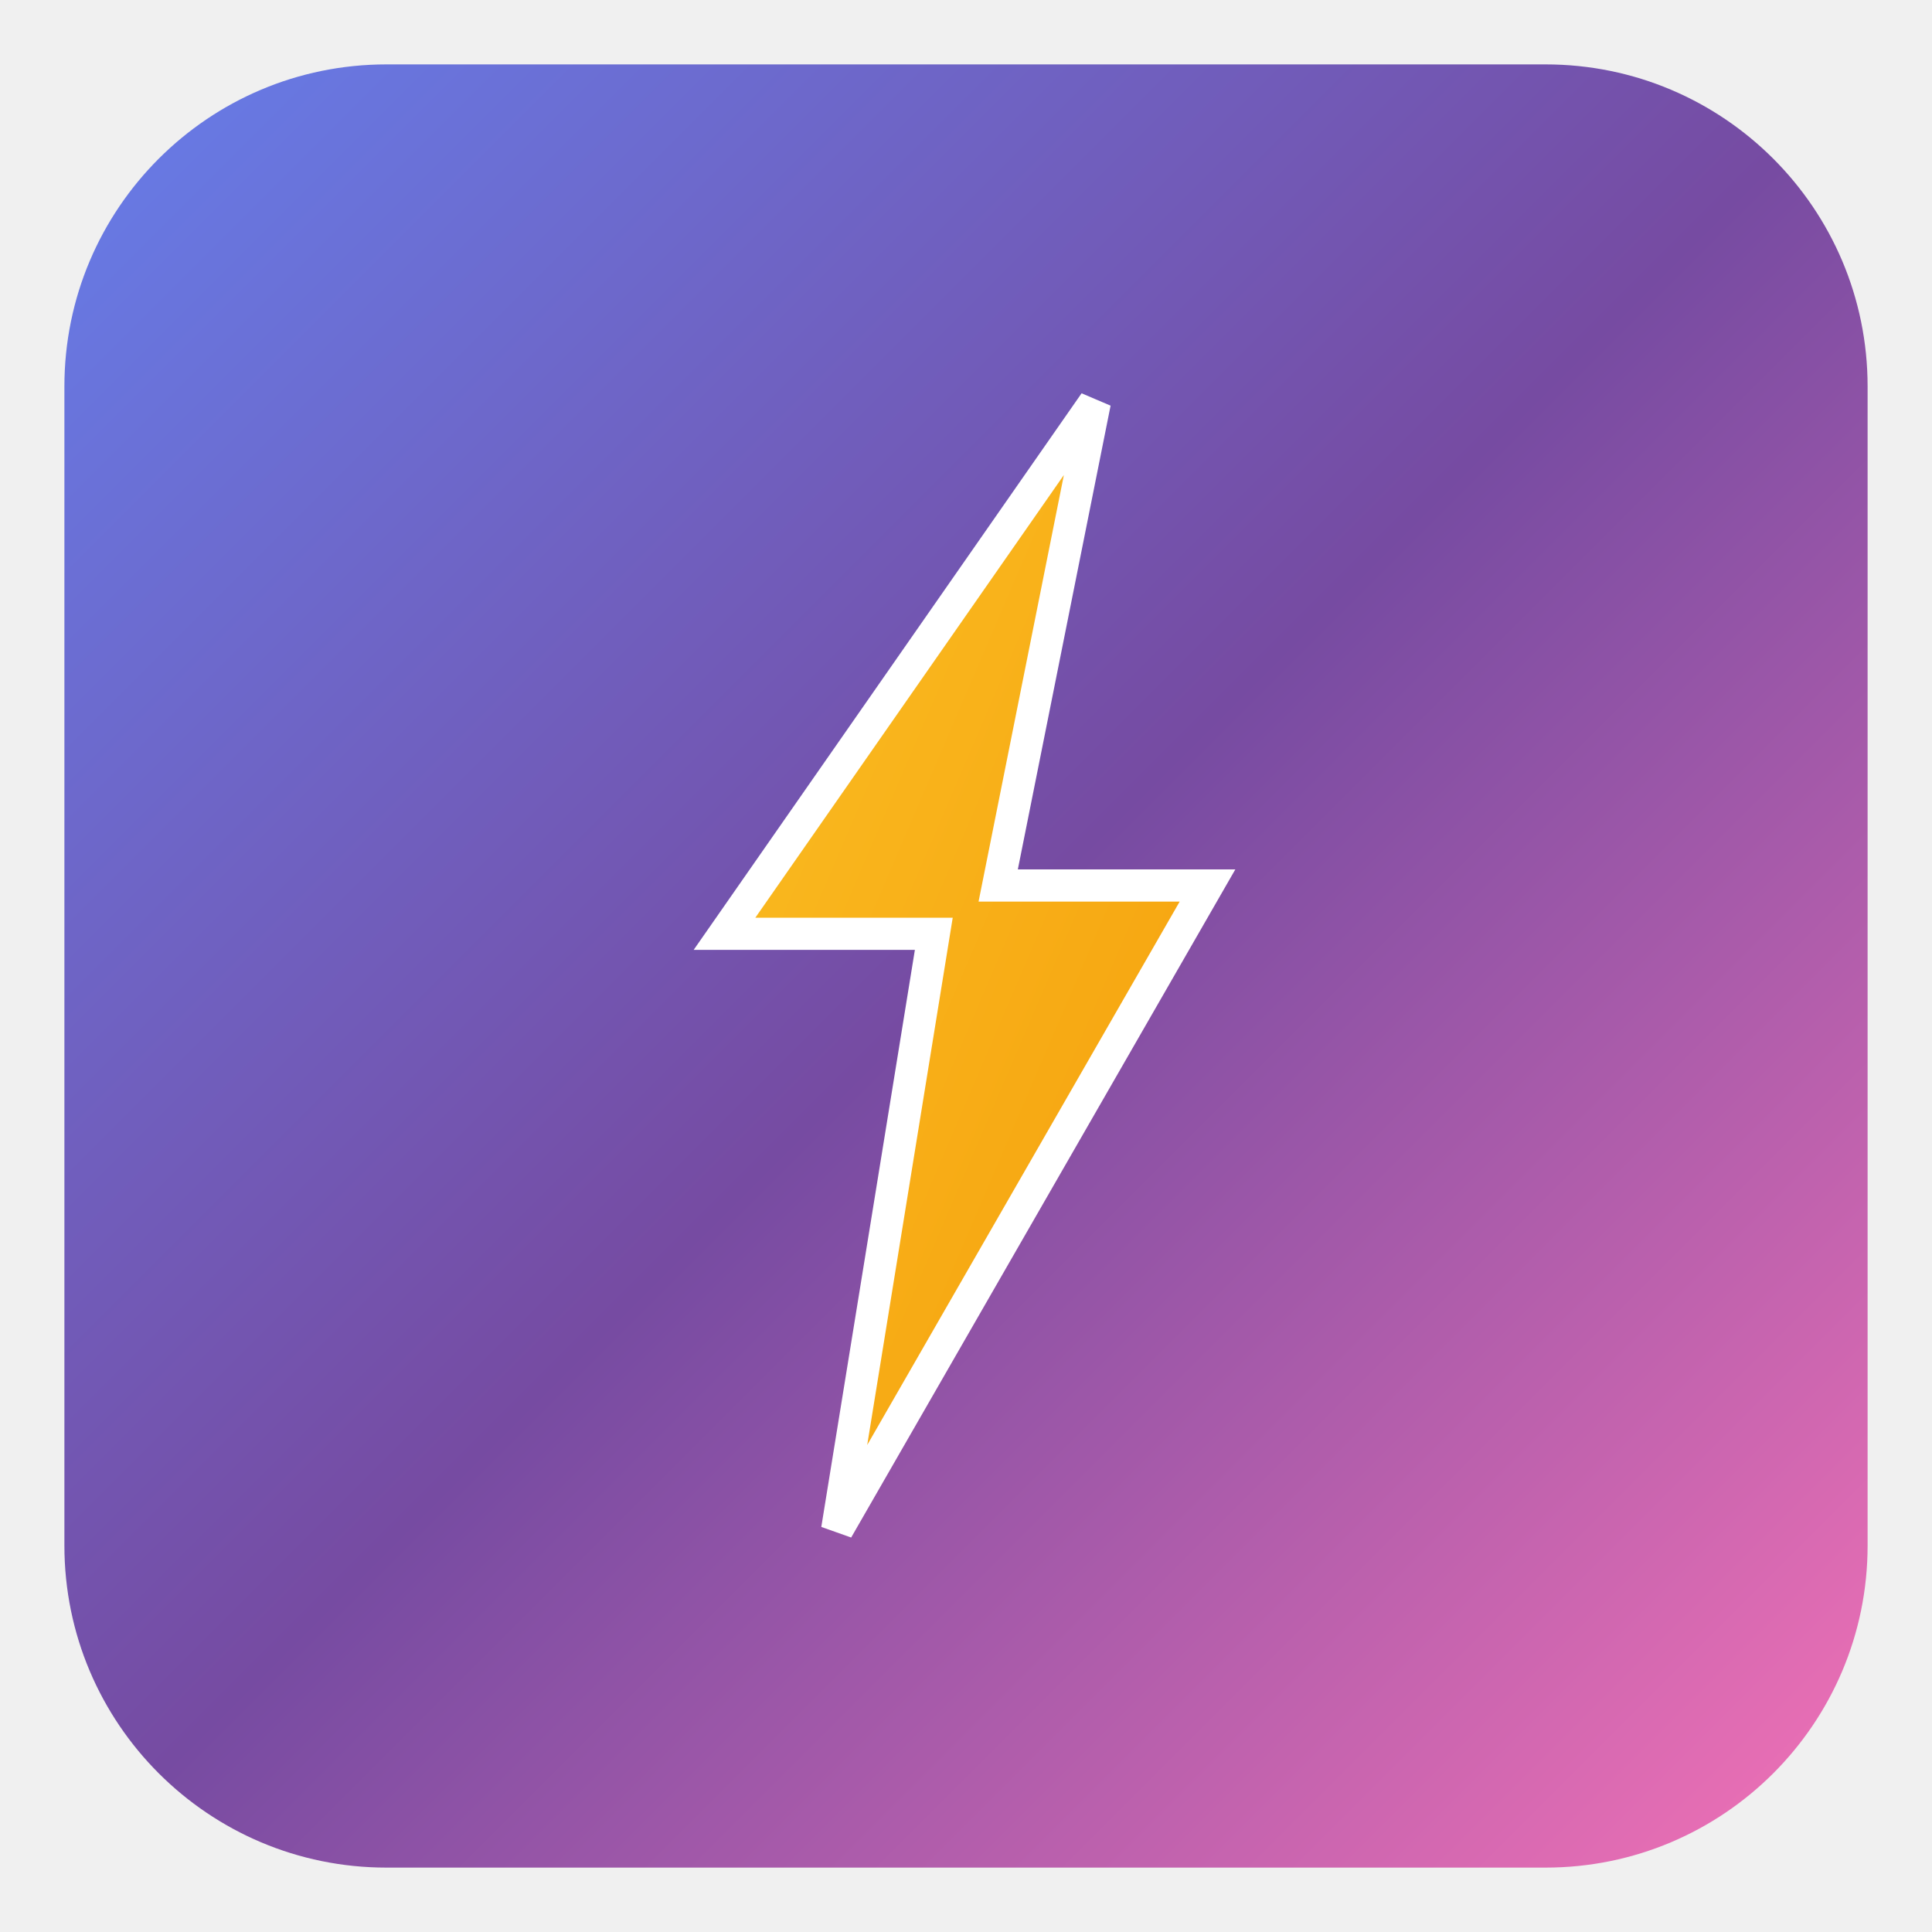
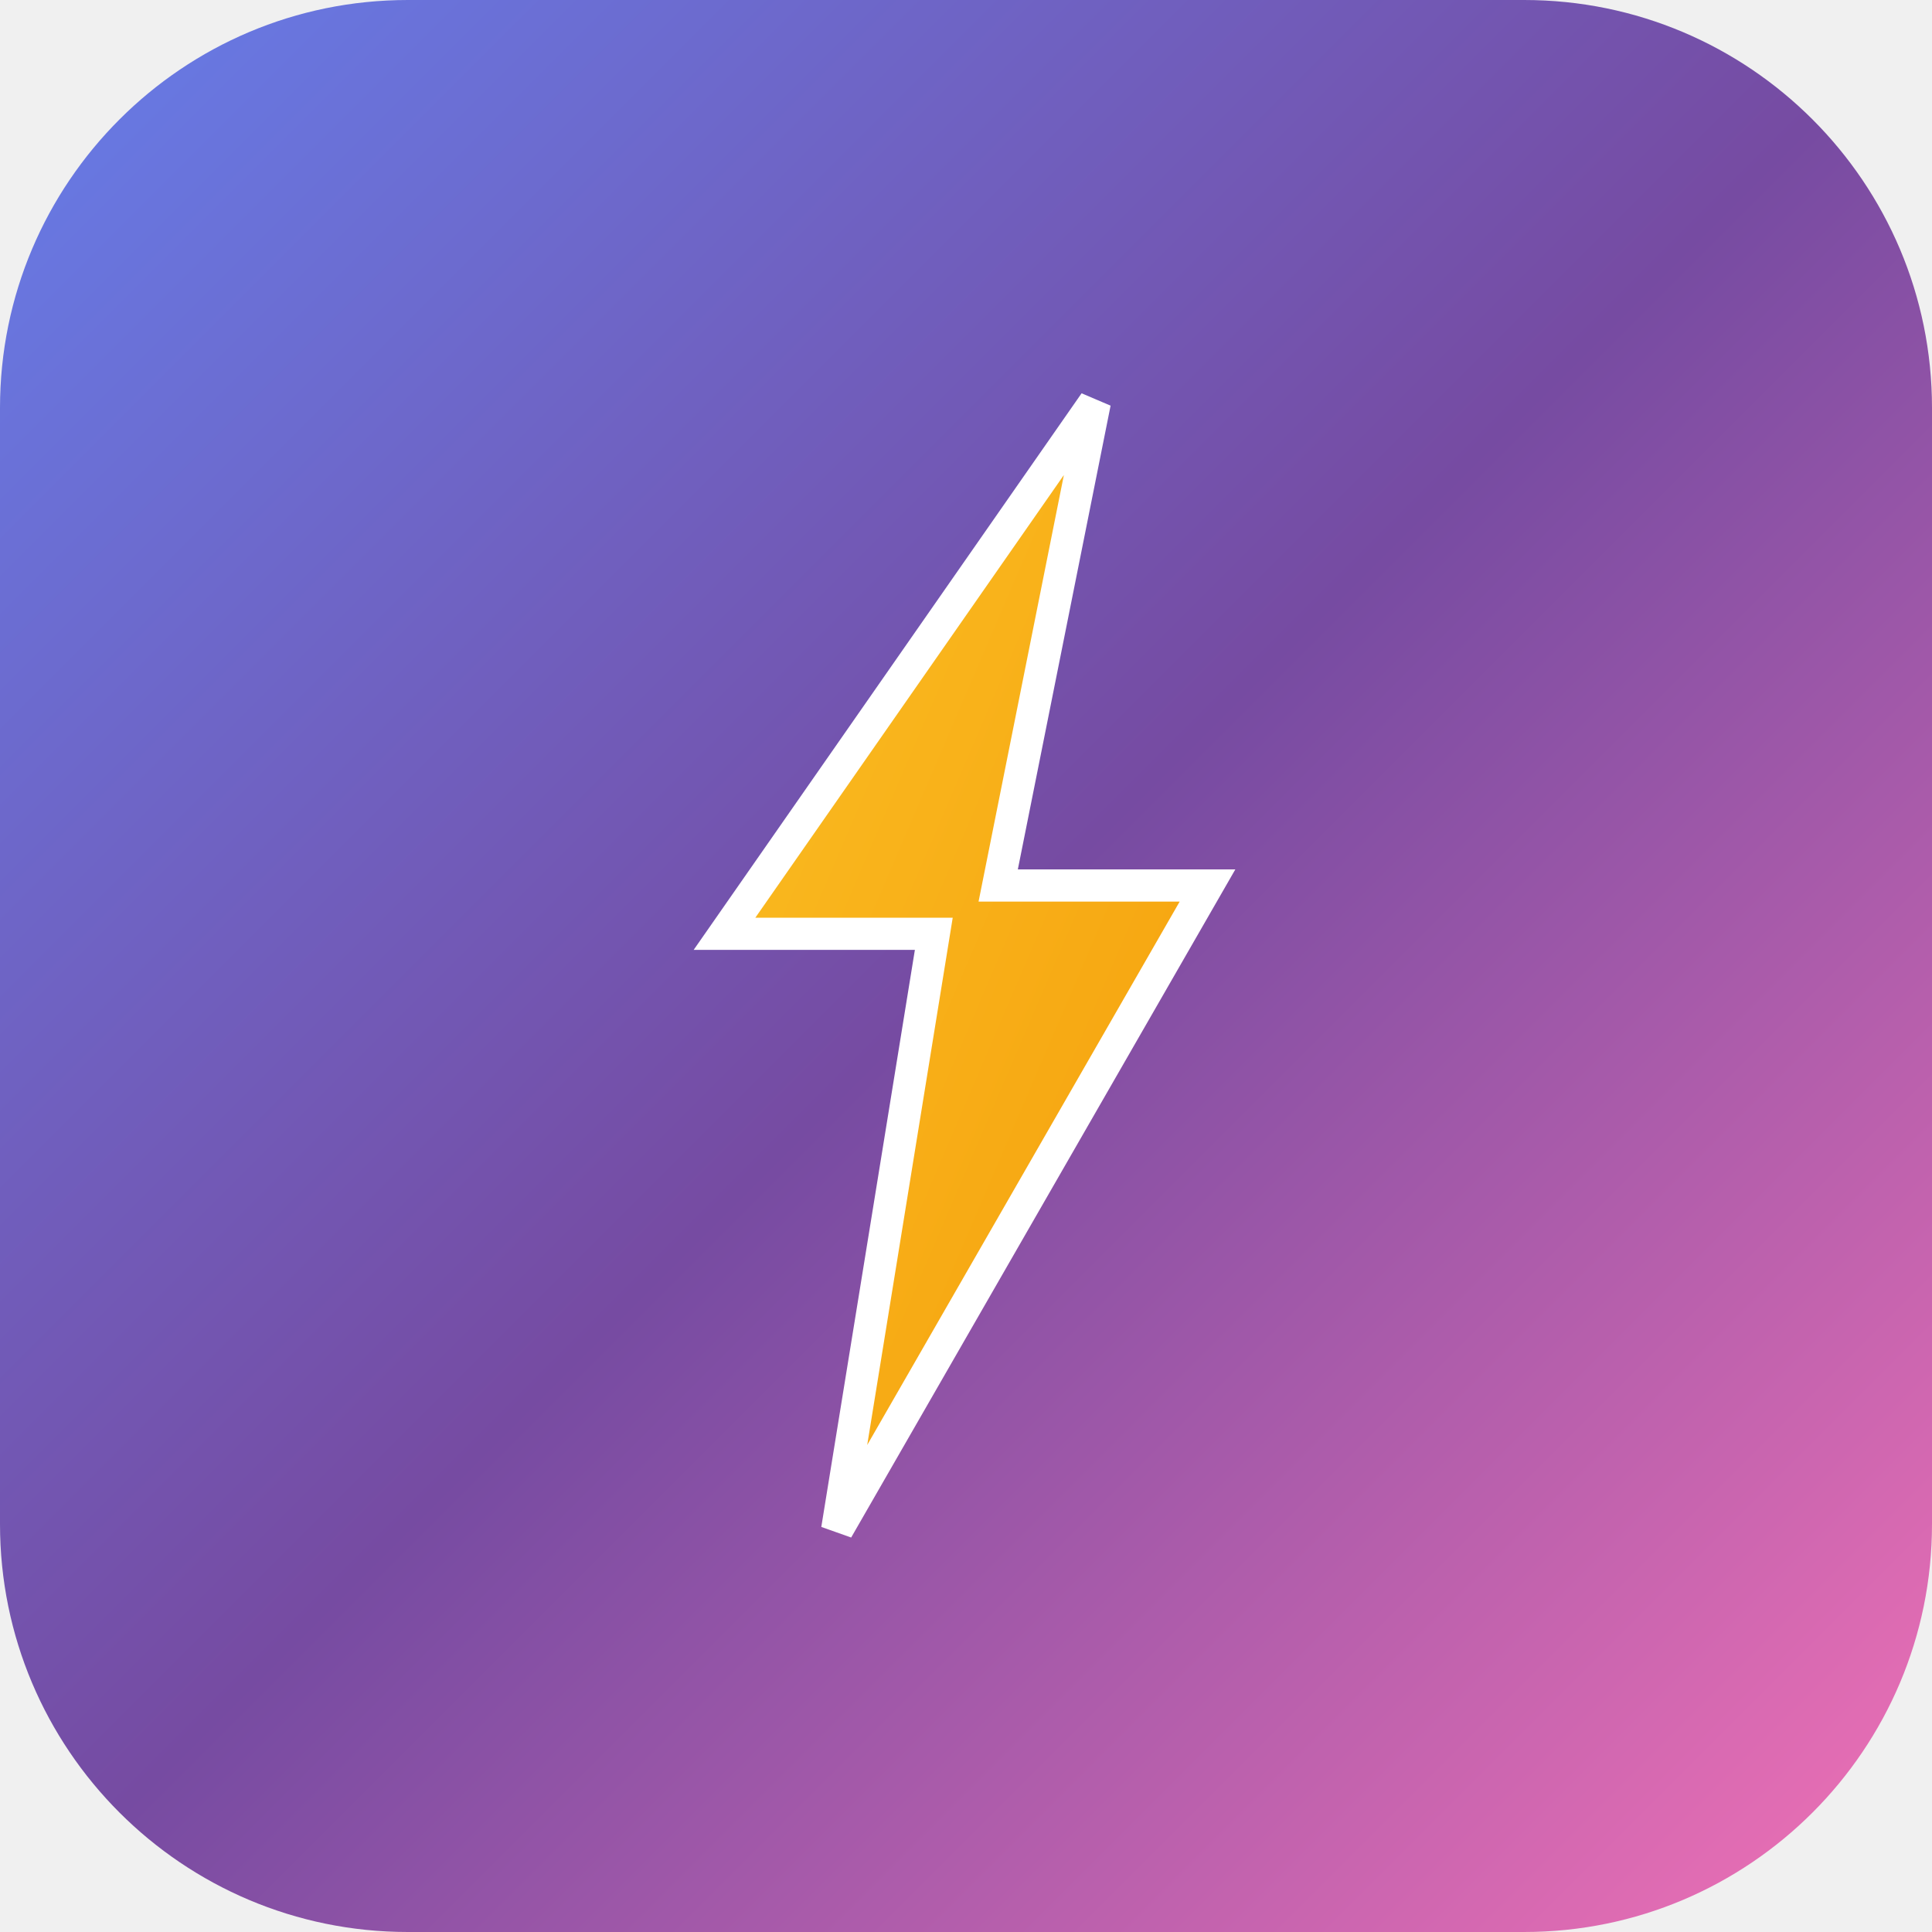
- <svg xmlns="http://www.w3.org/2000/svg" width="32" height="32" viewBox="0 0 120 120">
+ <svg xmlns="http://www.w3.org/2000/svg" width="180" height="180" viewBox="0 0 180 180">
  <defs>
    <linearGradient id="logoGradient" x1="0%" y1="0%" x2="100%" y2="100%">
      <stop offset="0%" stop-color="#667eea" />
      <stop offset="50%" stop-color="#764ba2" />
      <stop offset="100%" stop-color="#f472b6" />
    </linearGradient>
    <linearGradient id="boltGradient" x1="0%" y1="0%" x2="100%" y2="100%">
      <stop offset="0%" stop-color="#fbbf24" />
      <stop offset="100%" stop-color="#f59e0b" />
    </linearGradient>
  </defs>
-   <rect x="4" y="4" width="112" height="112" rx="20" fill="url(#logoGradient)" />
-   <path d="M68 25 L45 58 L58 58 L52 95 L75 55 L62 55 L68 25Z" fill="url(#boltGradient)" stroke="#fff" stroke-width="2" />
+   <rect x="0" y="0" width="180" height="180" rx="38" fill="url(#logoGradient)" />
+   <path d="M102 37.5 L67.5 87 L87 87 L78 142.5 L112.5 82.5 L93 82.5 L102 37.5Z" fill="url(#boltGradient)" stroke="#fff" stroke-width="3" />
</svg>
